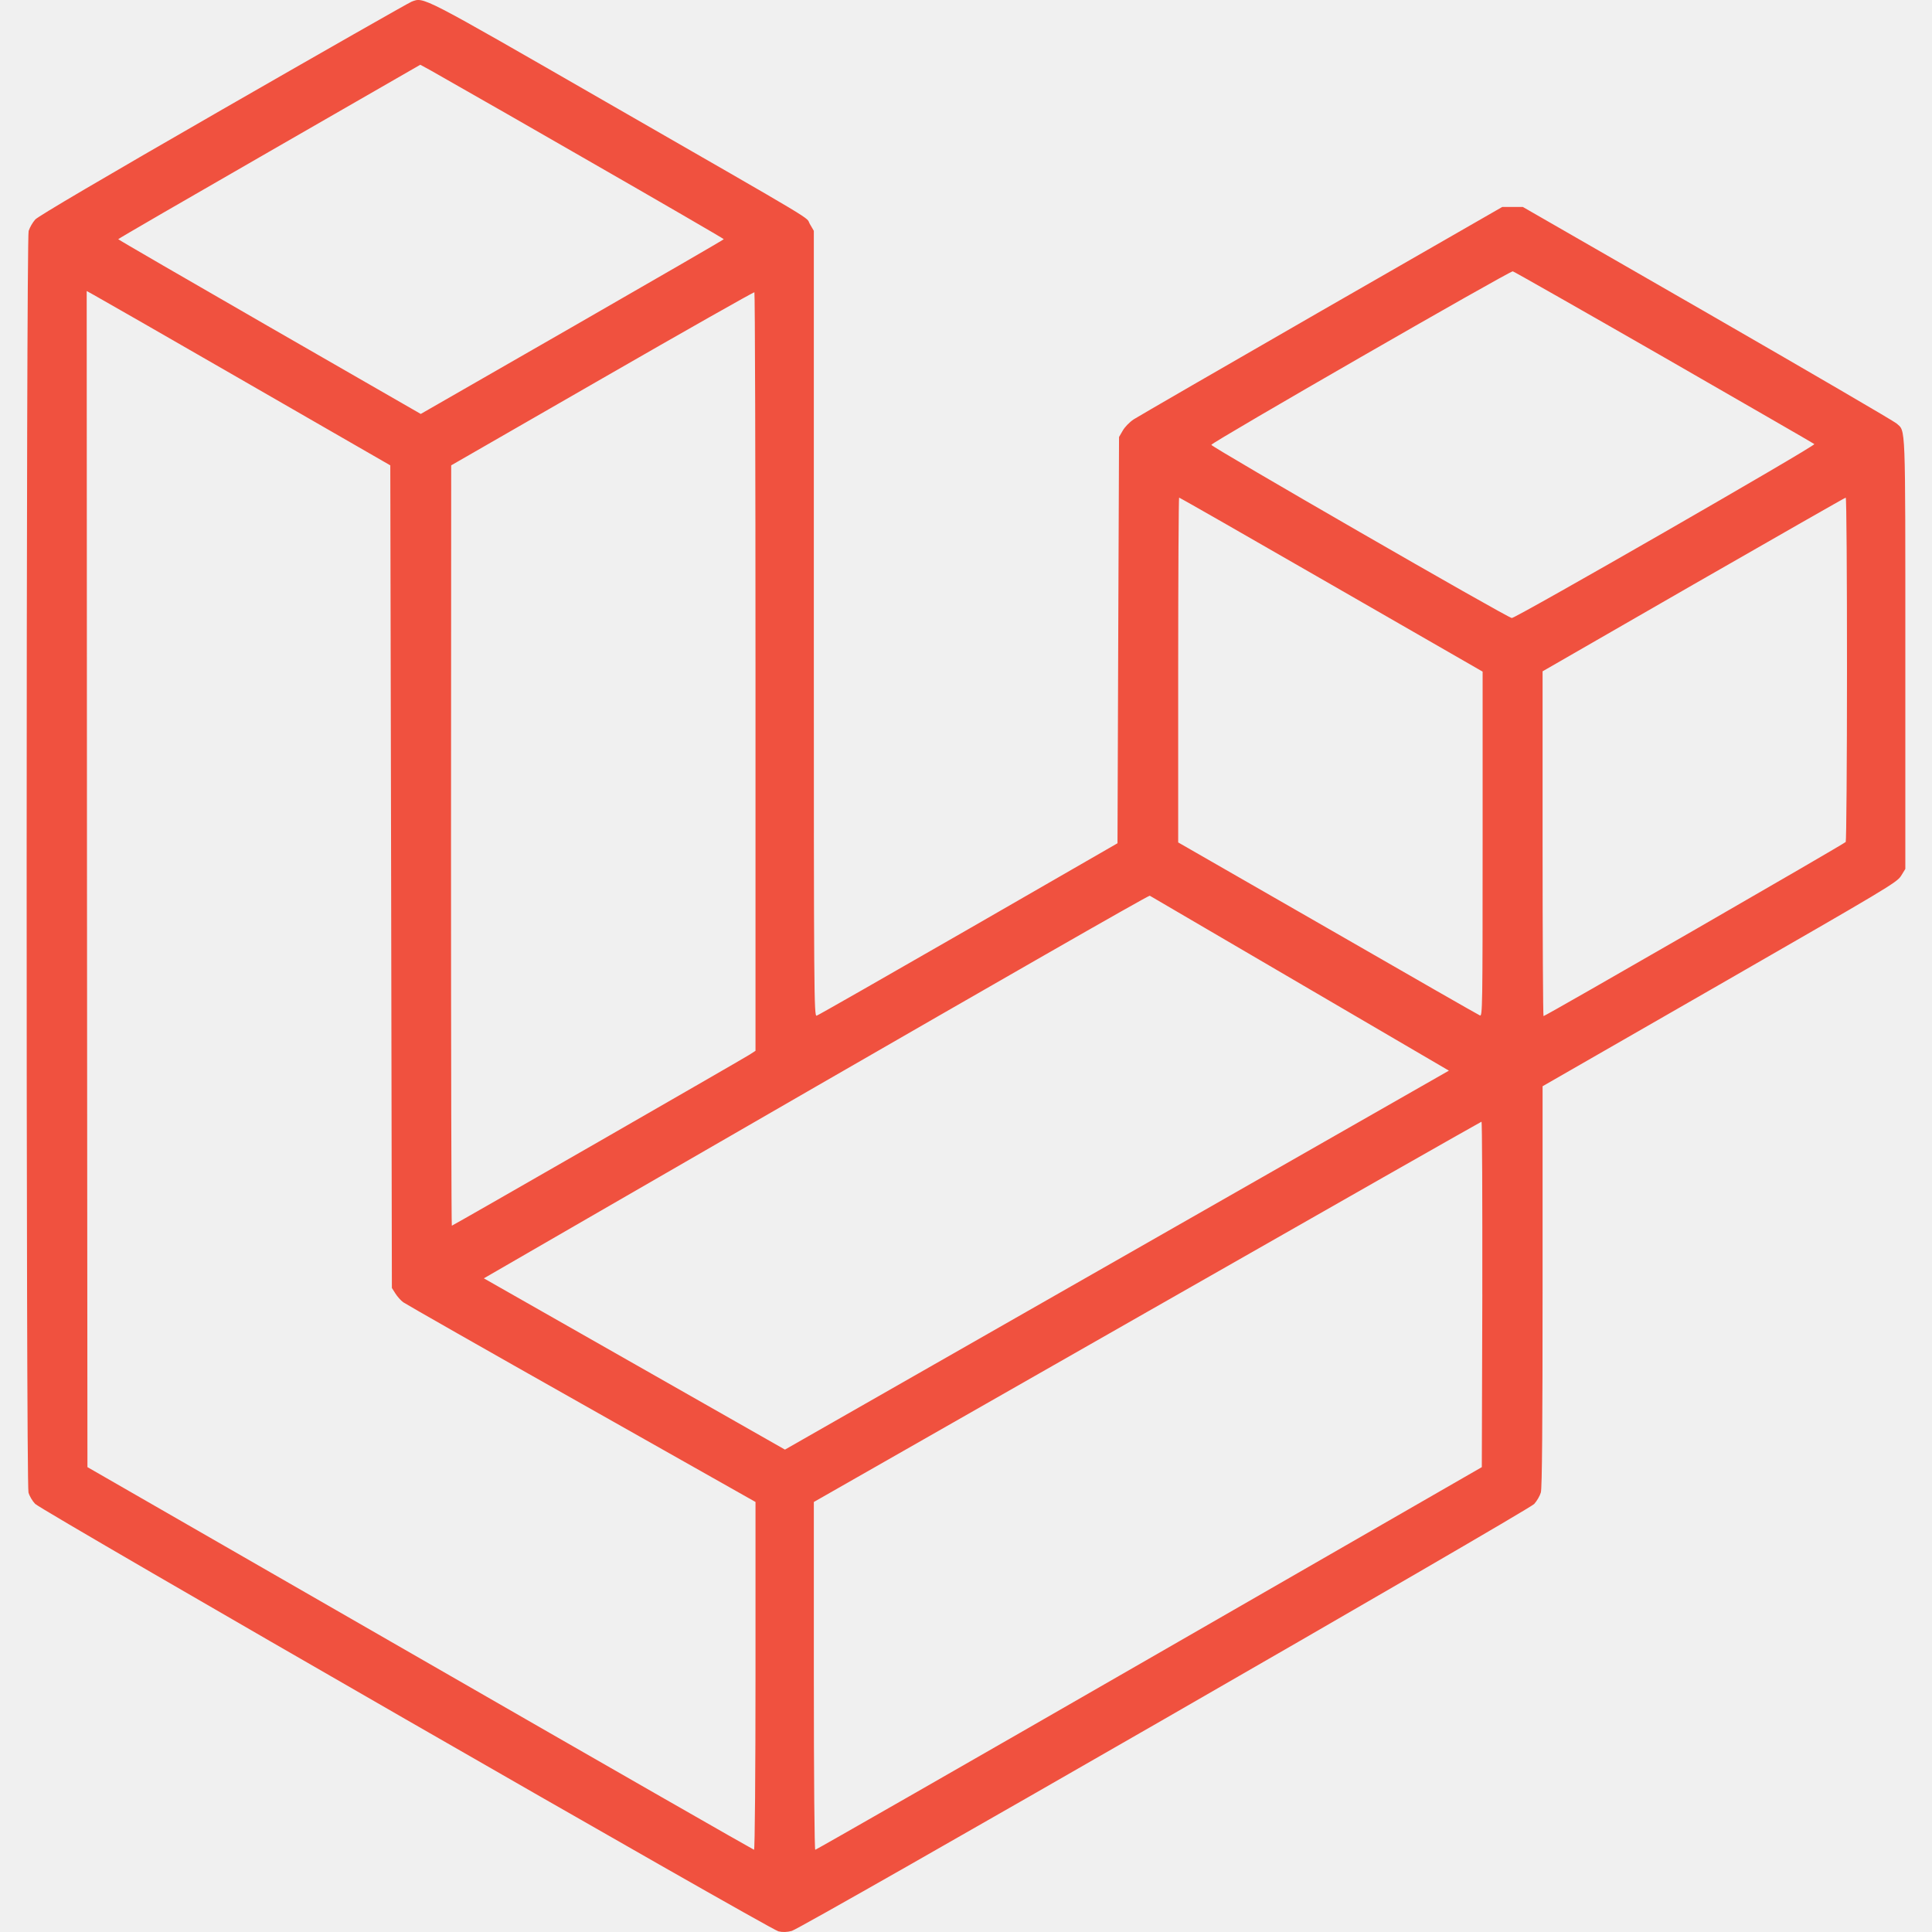
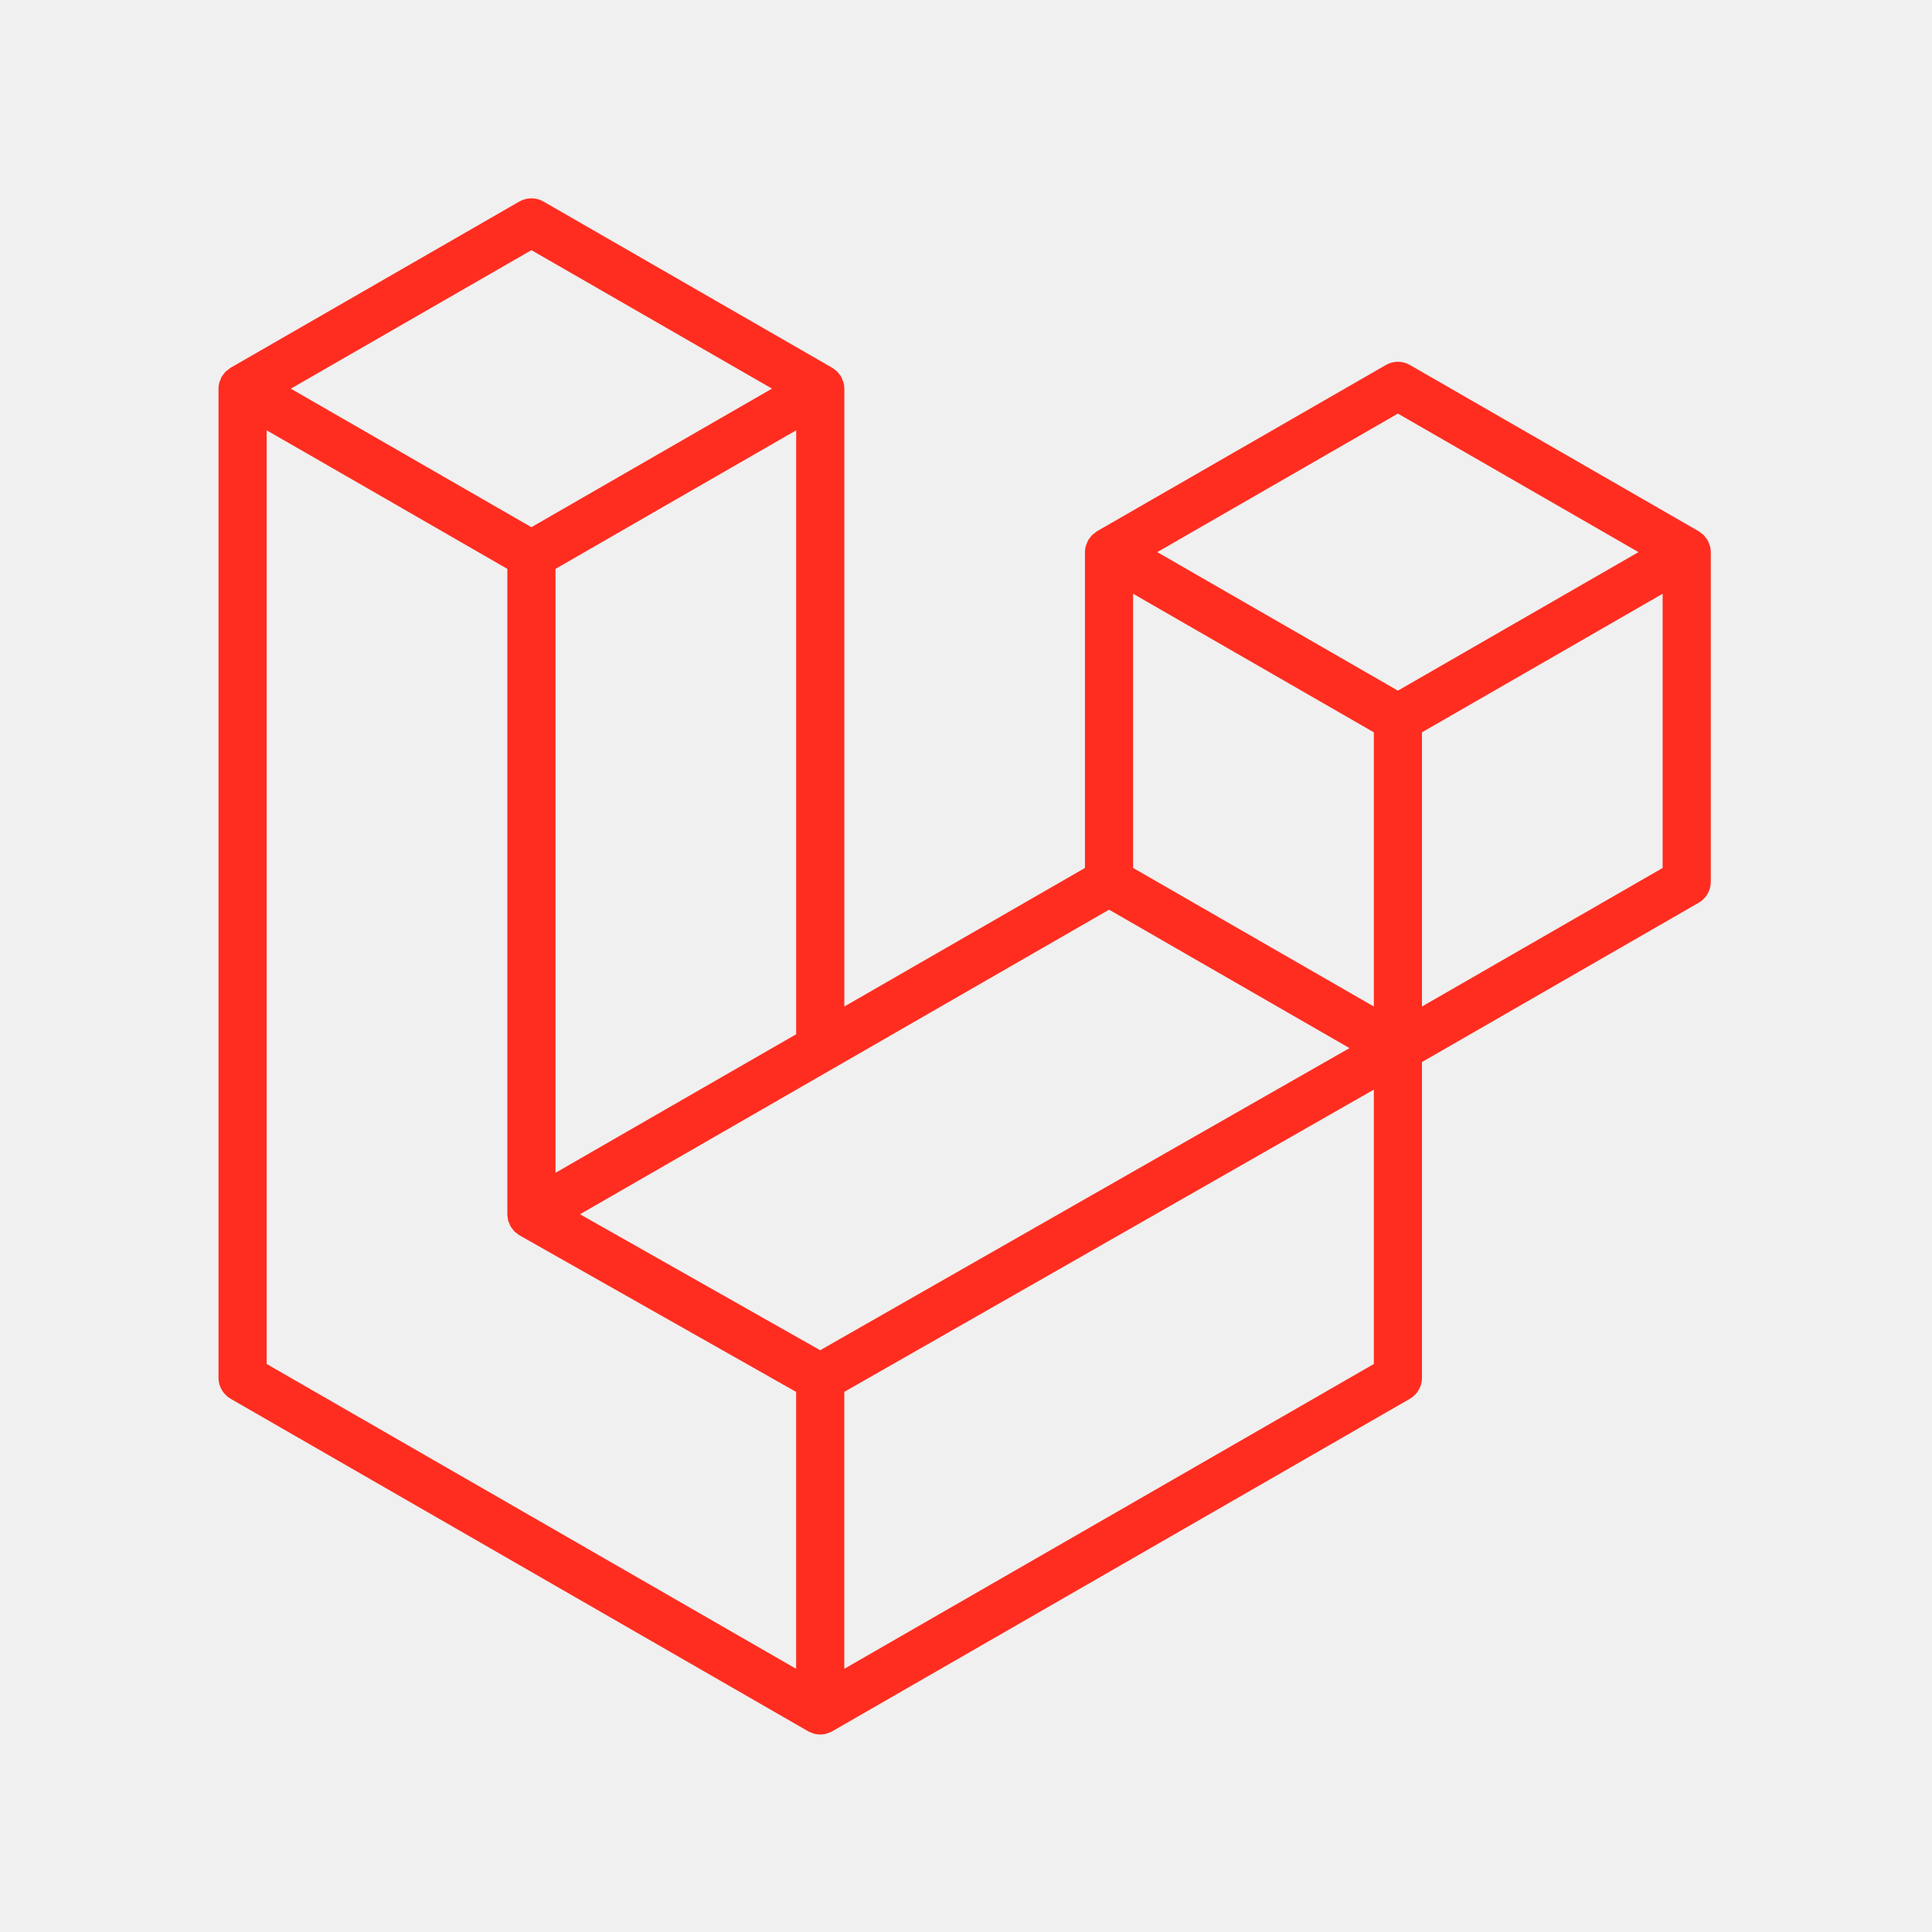
- <svg xmlns="http://www.w3.org/2000/svg" width="24" height="24" viewBox="0 0 128 128" fill="none">
-   <path fill="#f0513f" d="M27.271.11c-.2.078-5.82 3.28-12.487 7.112-8.078 4.644-12.227 7.09-12.449 7.32-.19.225-.34.482-.438.76-.167.564-.179 82.985-.01 83.578.061.23.26.568.44.754.436.46 48.664 28.19 49.25 28.324.272.065.577.054.88-.03.658-.165 48.76-27.834 49.188-28.286.175-.195.375-.532.44-.761.084-.273.115-4.58.115-13.655v-13.26l11.726-6.735c11.056-6.357 11.733-6.755 12.017-7.191l.29-.47V43.287c0-15.548.03-14.673-.585-15.235-.165-.146-5.798-3.433-12.53-7.31L100.89 13.71h-1.359l-11.963 6.87c-6.586 3.788-12.184 7.027-12.457 7.203-.272.18-.597.512-.73.753l-.242.417-.054 13.455-.048 13.46-9.879 5.69c-5.434 3.124-9.957 5.71-10.053 5.734-.175.049-.187-1.232-.187-25.966V15.293l-.26-.447c-.326-.545 1.136.324-13.544-8.114C27.803-.348 28.098-.2 27.27.11zm11.317 10.307c5.15 2.955 9.364 5.4 9.364 5.43 0 .031-4.516 2.641-10.035 5.813l-10.041 5.765-10.023-5.764c-5.507-3.173-10.02-5.783-10.02-5.814 0-.03 4.505-2.64 10.013-5.805l9.999-5.752.69.376c3.357 1.907 6.708 3.824 10.053 5.751zm71.668 13.261c5.422 3.122 9.908 5.702 9.95 5.744.114.103-19.774 11.535-20.046 11.523-.272-.008-19.915-11.335-19.907-11.473.01-.157 19.773-11.527 19.973-11.496.091.022 4.607 2.59 10.03 5.702zM16.3 25.328l9.558 5.503.055 27.247.05 27.252.233.368c.122.194.352.459.52.581.158.115 5.477 3.146 11.818 6.724l11.52 6.506v11.527c0 6.326-.043 11.516-.097 11.516-.041 0-10-5.699-22.124-12.676L5.793 97.201l-.03-38.966-.019-38.954.49.271c.283.15 4.807 2.748 10.065 5.775zm33.754 19.18v25.109l-.387.253c-.525.332-19.667 11.335-19.732 11.335-.03 0-.054-11.336-.054-25.193l.012-25.182 10-5.752c5.499-3.165 10.034-5.733 10.088-5.714.039.024.073 11.34.073 25.144zm38.15-5.775 10.023 5.763V55.92c0 10.838-.011 11.42-.176 11.357-.107-.041-4.642-2.64-10.083-5.774l-9.91-5.69v-11.42c0-6.287.032-11.424.062-11.424.043 0 4.577 2.592 10.084 5.764zm34.164 5.587c0 6.254-.042 11.412-.084 11.462-.072.115-19.896 11.538-20.022 11.538-.031 0-.062-5.135-.062-11.423v-11.42l10-5.756c5.507-3.16 10.042-5.752 10.084-5.752.053 0 .084 5.105.084 11.351zM95.993 70.933 52.005 96.04 32.056 84.693S76 59.277 76.176 59.343zm2.215 14.827-.034 11.442-22.028 12.676c-12.12 6.976-22.082 12.675-22.132 12.675-.053 0-.095-4.658-.095-11.516V99.51l22.08-12.592c12.132-6.923 22.101-12.59 22.154-12.602.043 0 .062 5.148.054 11.443z" />
+ <svg xmlns="http://www.w3.org/2000/svg" width="40" height="40" viewBox="0 0 40 40" fill="none">
+   <g clip-path="url(#clip0_2654_221)">
+     <path d="M35.402 11.301C35.414 11.344 35.42 11.387 35.42 11.431V18.258C35.42 18.346 35.397 18.432 35.353 18.508C35.309 18.583 35.246 18.646 35.17 18.69L29.44 21.989V28.528C29.44 28.706 29.345 28.87 29.191 28.96L17.23 35.845C17.203 35.861 17.173 35.87 17.143 35.881C17.132 35.885 17.121 35.892 17.109 35.895C17.026 35.917 16.938 35.917 16.854 35.895C16.84 35.891 16.828 35.883 16.815 35.879C16.788 35.869 16.759 35.86 16.733 35.845L4.775 28.96C4.699 28.916 4.635 28.853 4.592 28.777C4.548 28.701 4.524 28.615 4.524 28.528V8.047C4.524 8.002 4.531 7.959 4.542 7.916C4.546 7.902 4.554 7.889 4.559 7.875C4.569 7.848 4.577 7.822 4.591 7.797C4.6 7.781 4.614 7.768 4.625 7.753C4.64 7.733 4.653 7.713 4.669 7.695C4.684 7.681 4.702 7.671 4.719 7.658C4.737 7.643 4.753 7.627 4.773 7.615L10.753 4.172C10.829 4.129 10.915 4.106 11.002 4.106C11.09 4.106 11.175 4.129 11.251 4.172L17.231 7.615H17.232C17.252 7.628 17.269 7.643 17.287 7.657C17.303 7.67 17.321 7.681 17.335 7.695C17.353 7.713 17.365 7.733 17.38 7.753C17.39 7.768 17.405 7.781 17.414 7.797C17.428 7.822 17.436 7.848 17.446 7.875C17.451 7.889 17.46 7.902 17.463 7.917C17.475 7.959 17.481 8.003 17.481 8.047V20.839L22.463 17.97V11.431C22.463 11.387 22.47 11.343 22.481 11.301C22.485 11.286 22.493 11.273 22.498 11.259C22.508 11.233 22.517 11.206 22.531 11.182C22.54 11.165 22.554 11.152 22.564 11.137C22.579 11.118 22.592 11.097 22.609 11.08C22.623 11.065 22.641 11.055 22.658 11.042C22.676 11.027 22.692 11.011 22.712 10.999L28.693 7.557C28.769 7.513 28.855 7.49 28.942 7.49C29.029 7.49 29.115 7.513 29.191 7.557L35.17 10.999C35.191 11.012 35.208 11.027 35.226 11.042C35.242 11.054 35.26 11.065 35.274 11.079C35.292 11.097 35.304 11.118 35.319 11.137C35.33 11.152 35.344 11.165 35.353 11.182C35.367 11.206 35.375 11.233 35.385 11.259C35.391 11.273 35.399 11.286 35.402 11.301ZM34.423 17.97V12.293L32.331 13.498L29.44 15.162V20.839L34.424 17.97H34.423ZM28.444 28.24V22.559L25.6 24.183L17.48 28.817V34.551L28.444 28.24ZM5.521 8.909V28.24L16.483 34.551V28.818L10.757 25.577L10.755 25.575L10.752 25.574C10.733 25.563 10.717 25.547 10.699 25.533C10.683 25.521 10.665 25.511 10.651 25.497L10.65 25.495C10.634 25.48 10.623 25.46 10.609 25.443C10.597 25.426 10.582 25.412 10.572 25.394L10.571 25.392C10.56 25.374 10.553 25.351 10.545 25.33C10.537 25.311 10.526 25.294 10.521 25.274C10.515 25.25 10.514 25.225 10.511 25.201C10.509 25.182 10.504 25.163 10.504 25.145V11.778L7.614 10.113L5.521 8.909ZM11.003 5.179L6.021 8.047L11.002 10.915L15.983 8.046L11.002 5.179H11.003ZM13.594 23.076L16.484 21.413V8.909L14.392 10.113L11.501 11.778V24.282L13.594 23.076ZM28.942 8.563L23.96 11.431L28.942 14.299L33.923 11.431L28.942 8.563ZM28.444 15.162L25.553 13.498L23.46 12.293V17.97L26.35 19.634L28.444 20.839V15.162ZM16.981 27.955L24.288 23.784L27.94 21.7L22.962 18.834L17.231 22.133L12.008 25.14L16.981 27.955Z" fill="#FF2D20" />
+   </g>
+   <defs>
+     <clipPath id="clip0_2654_221">
+       <rect width="30.95" height="32" fill="white" transform="translate(4.52441 4)" />
+     </clipPath>
+   </defs>
</svg>
